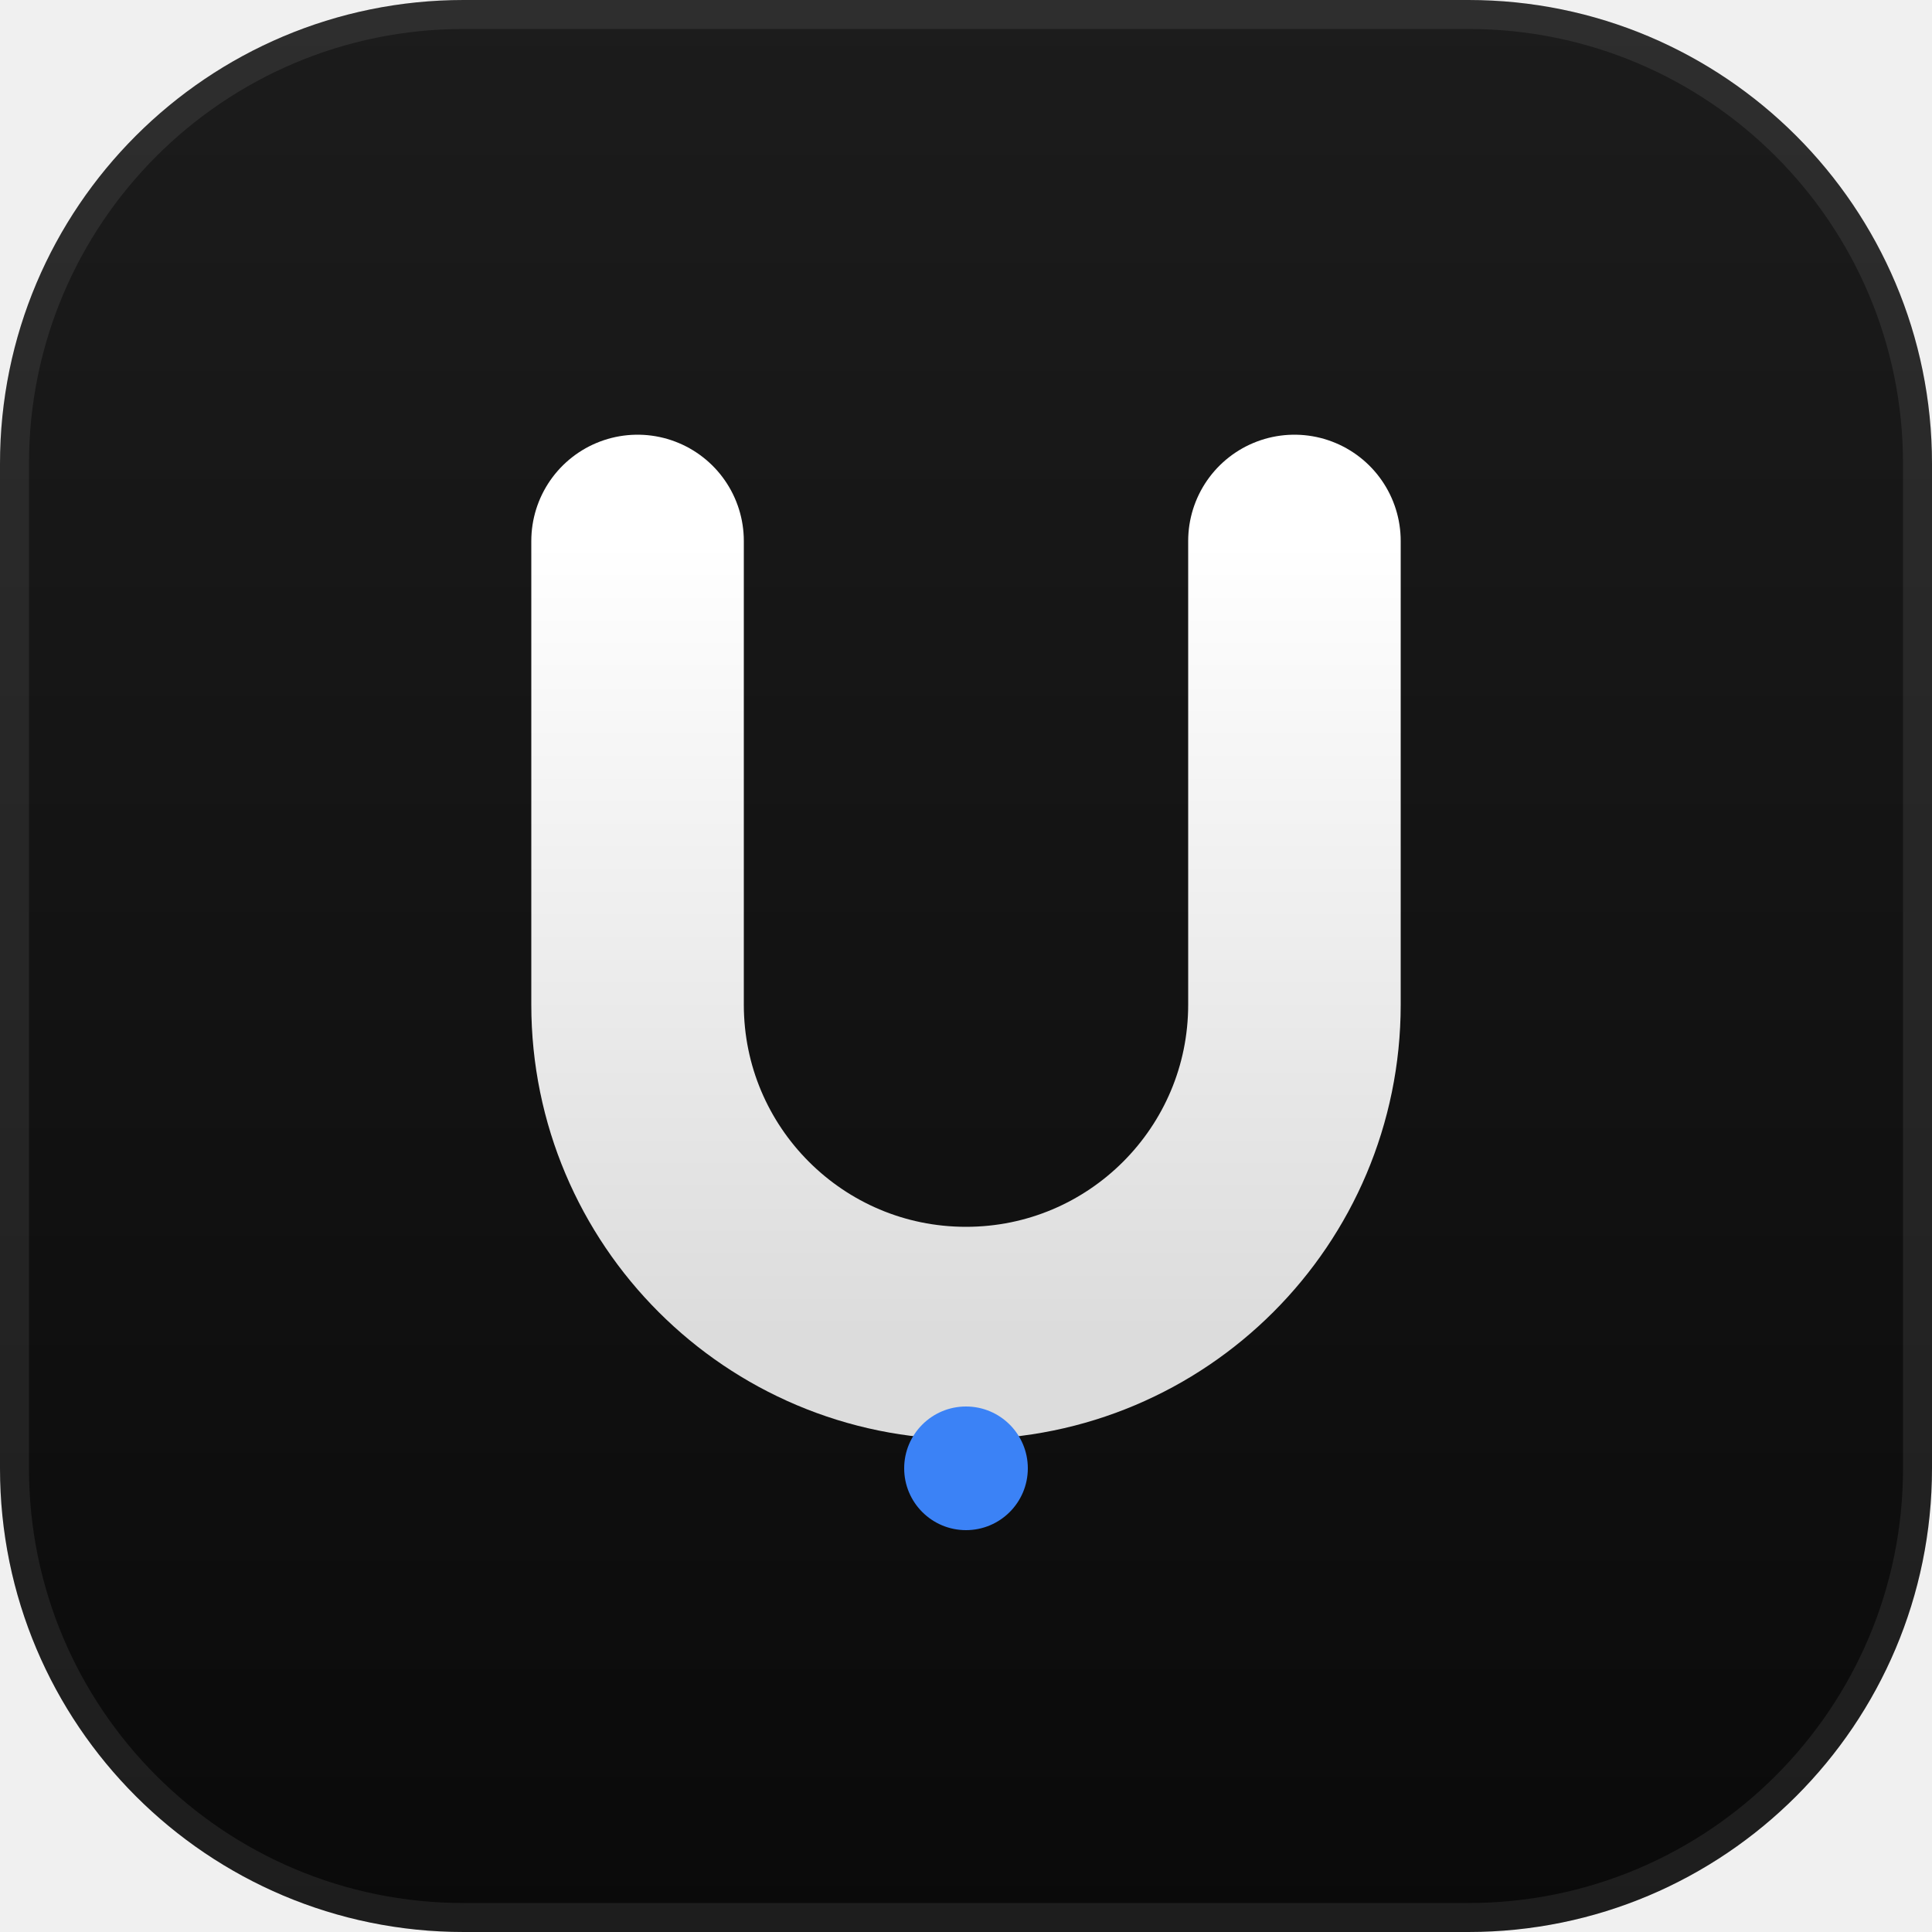
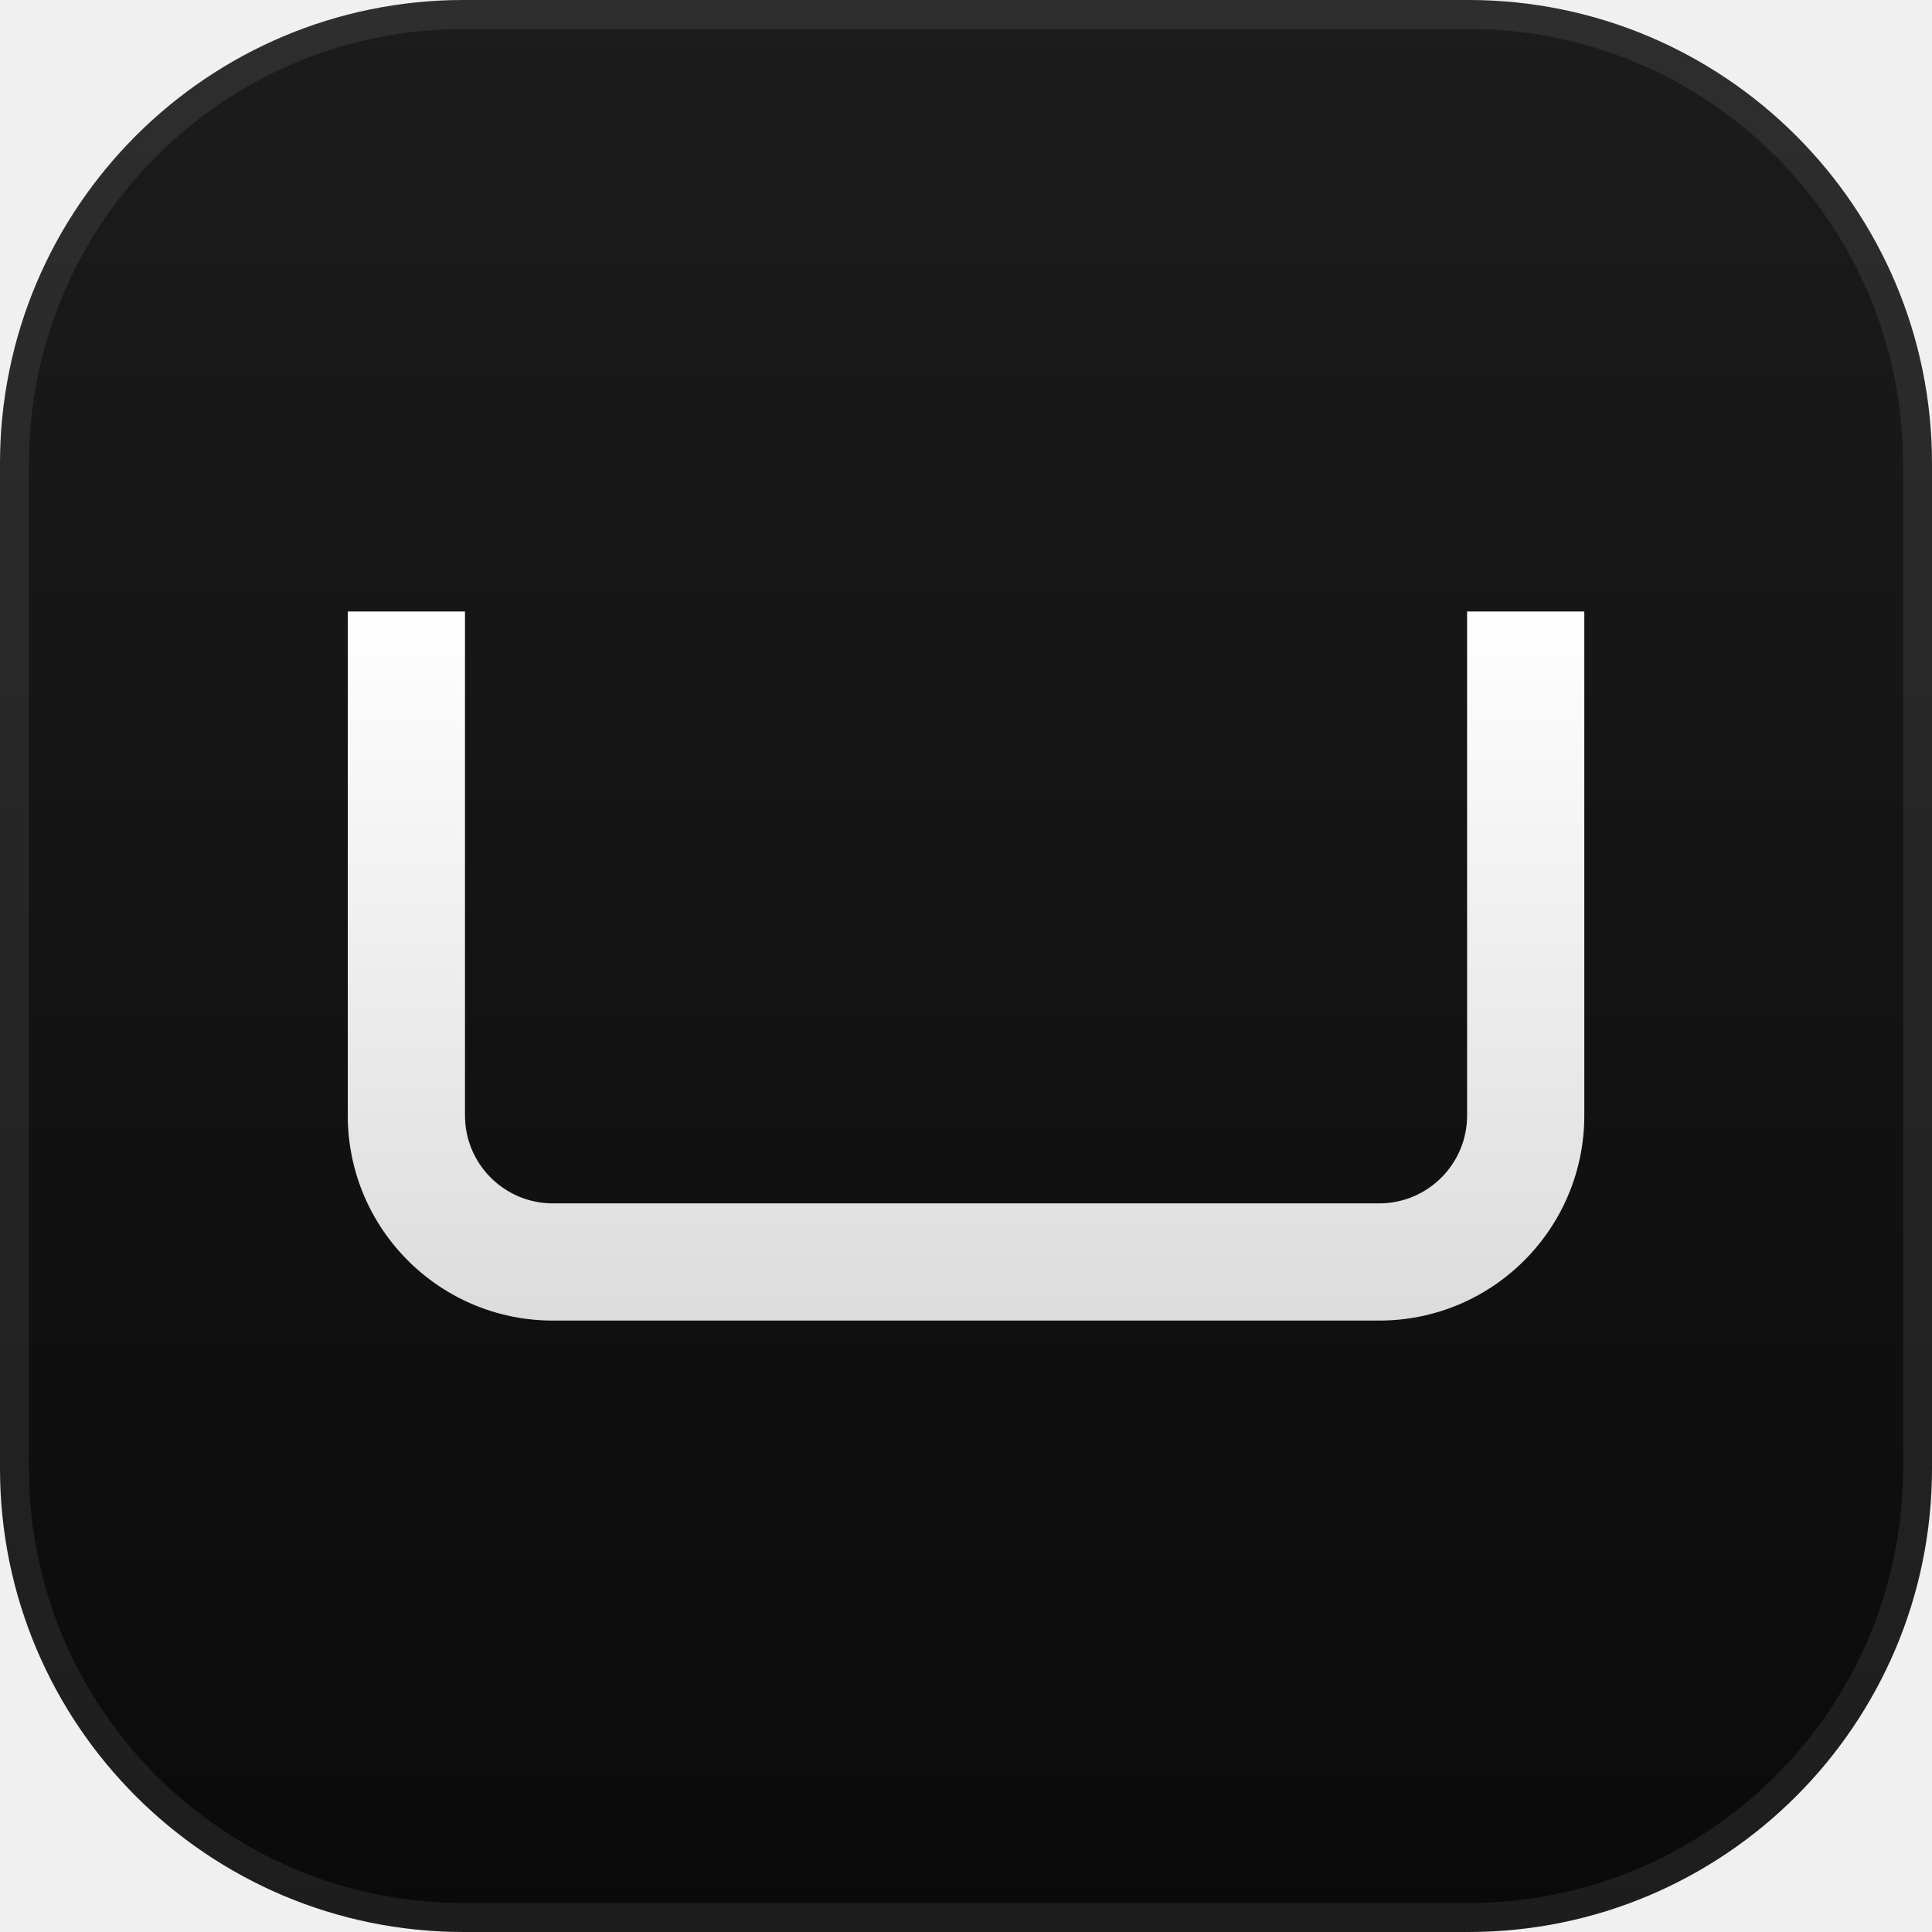
<svg xmlns="http://www.w3.org/2000/svg" viewBox="0 0 100 100" role="img" aria-label="UNICAR">
  <defs>
    <linearGradient id="bg" x1="0" y1="0" x2="0" y2="1">
      <stop offset="0%" stop-color="#1c1c1c" />
      <stop offset="100%" stop-color="#0a0a0a" />
    </linearGradient>
    <linearGradient id="u" x1="0" y1="0" x2="0" y2="1">
      <stop offset="0%" stop-color="#ffffff" />
      <stop offset="100%" stop-color="#dcdcdc" />
    </linearGradient>
  </defs>
  <rect width="100" height="100" rx="24" fill="url(#bg)" />
  <rect x="0.75" y="0.75" width="98.5" height="98.5" rx="23.25" fill="none" stroke="#ffffff" stroke-opacity="0.08" stroke-width="1.5" />
-   <path d="M33 28 V52 A17 17 0 0 0 67 52 V28" fill="none" stroke="url(#u)" stroke-width="11" stroke-linecap="round" stroke-linejoin="round" />
-   <circle cx="50" cy="76" r="3.2" fill="#3b82f6" />
+   <path transform="translate(-6.67,31.65) scale(0.10111)" d="M 244,0 L 244,258 A 105 105 0 0 0 349,363 L 772,363 A 105 105 0 0 0 877,258 L 877,0 L 817,0 L 817,258 A 45 45 0 0 1 772,303 L 349,303 A 45 45 0 0 1 304,258 L 304,0 Z" fill="url(#u)" fill-rule="evenodd" />
</svg>
